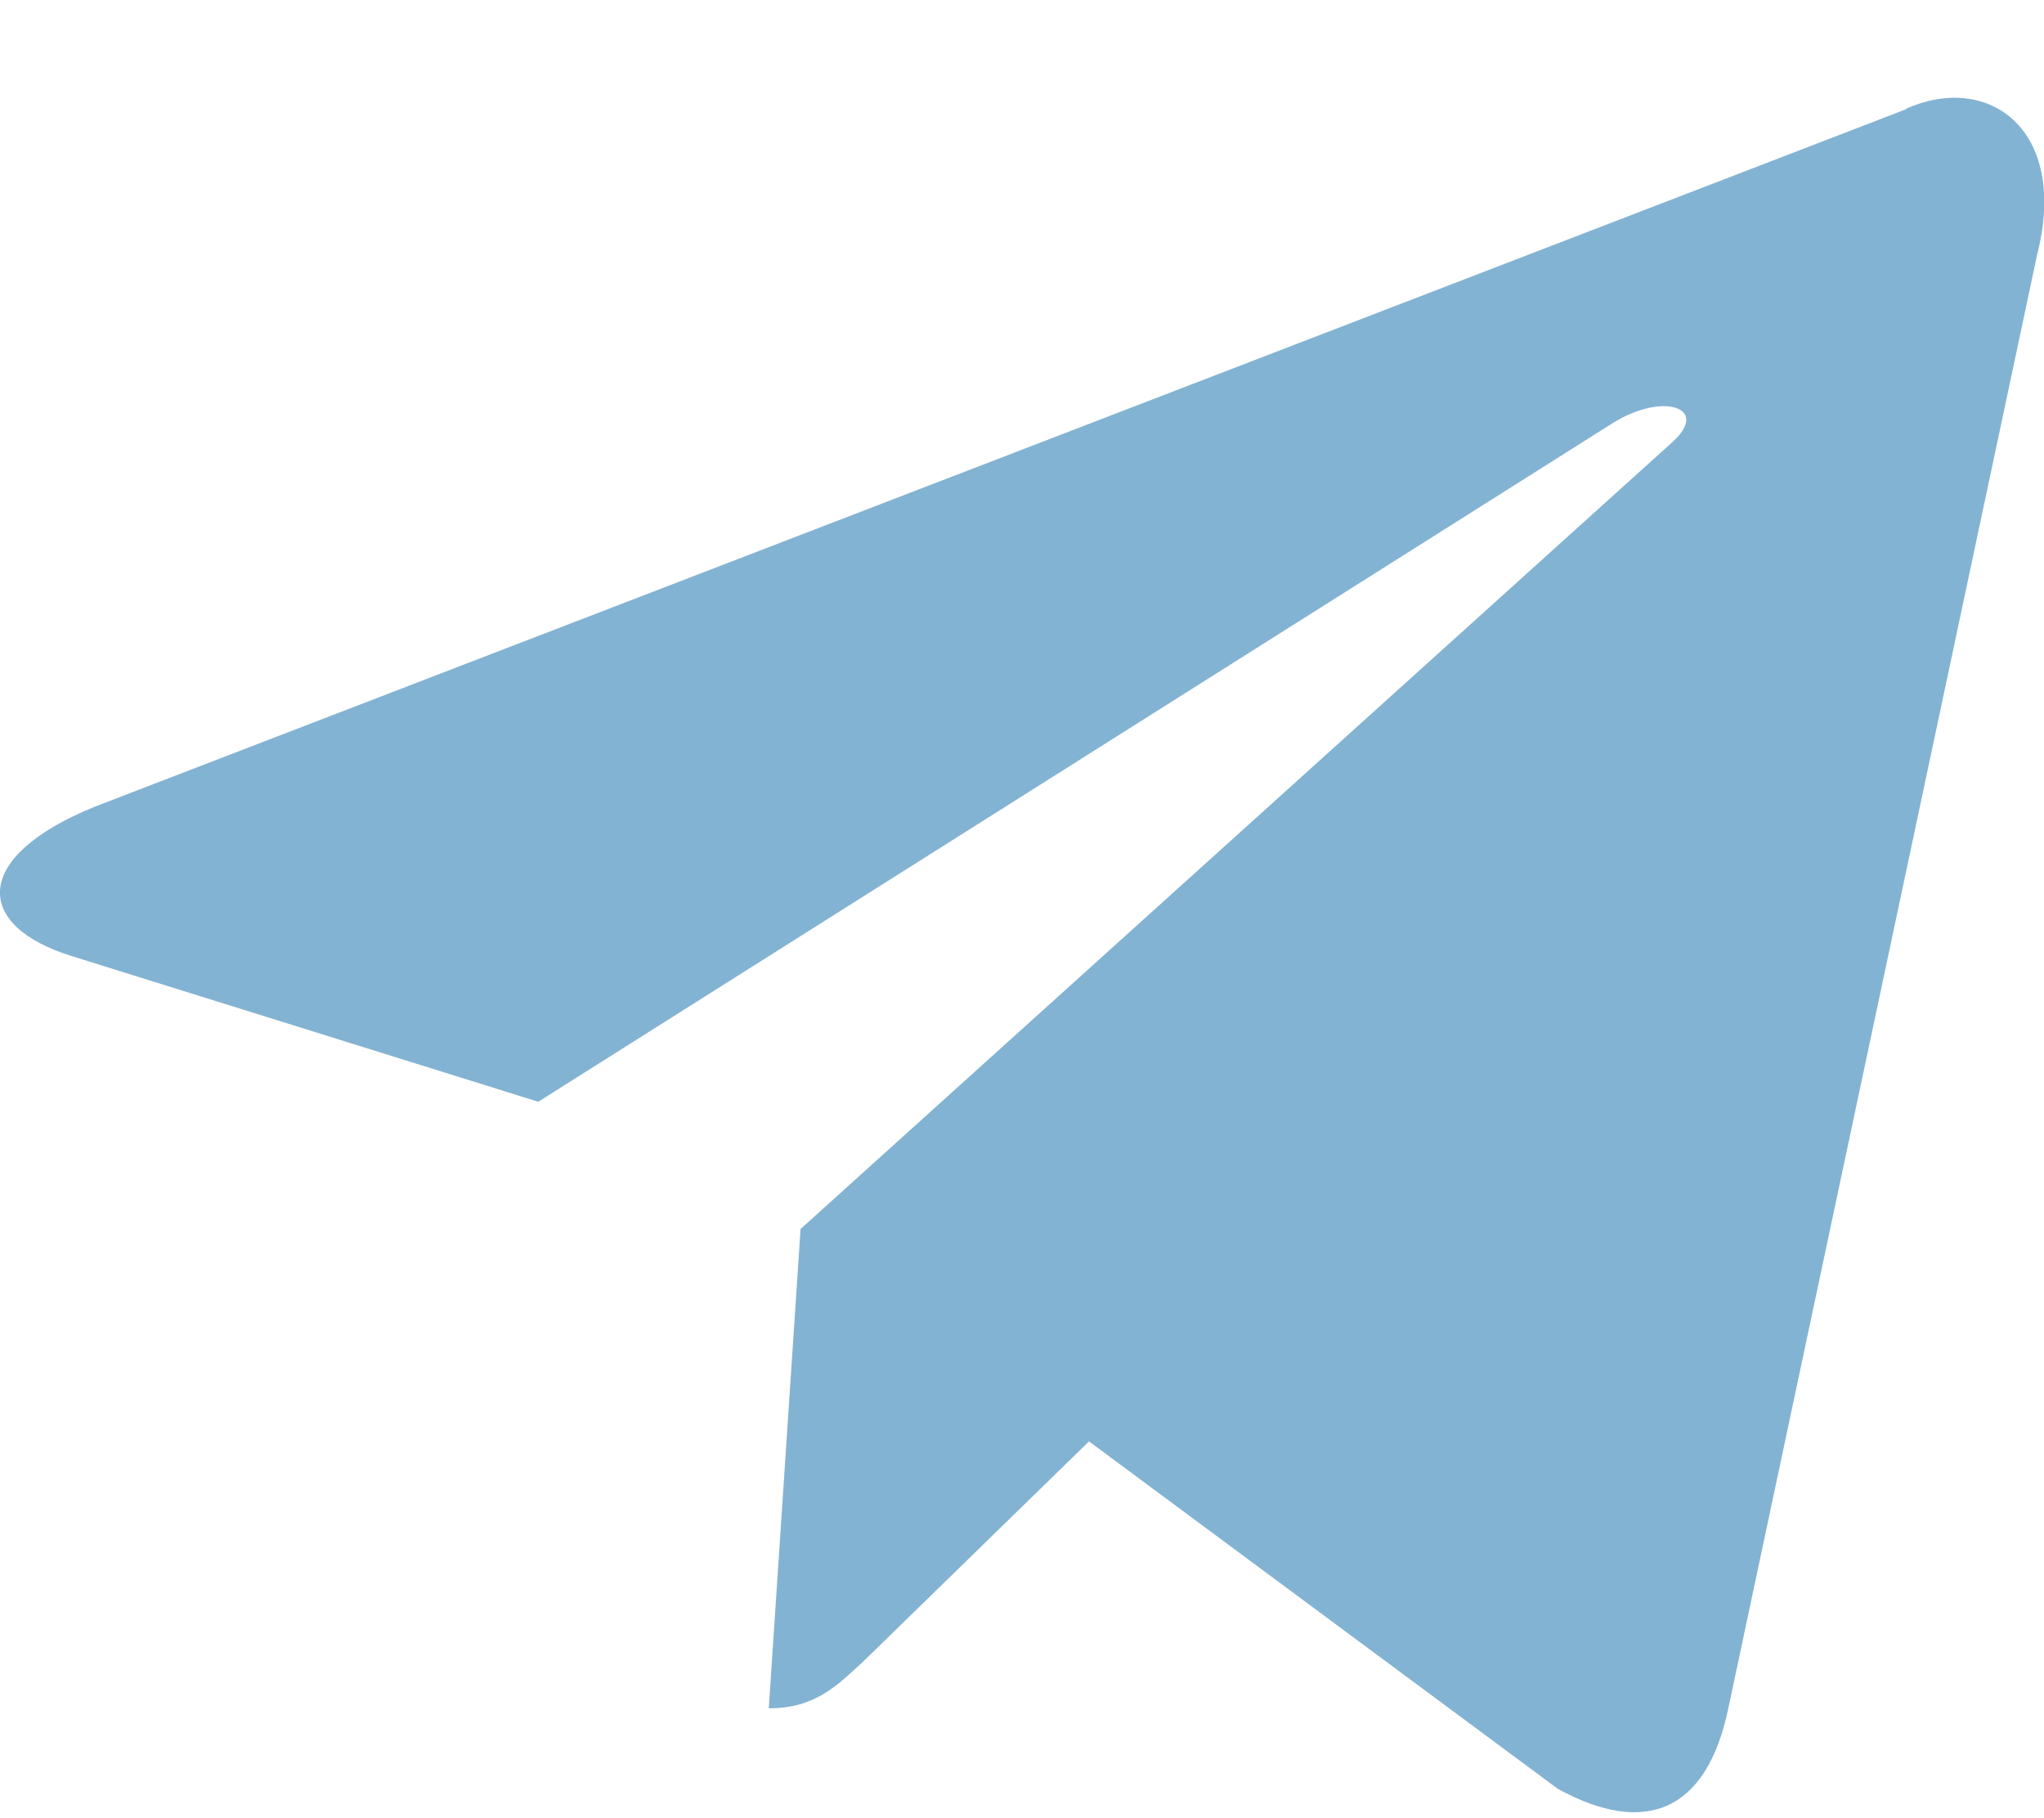
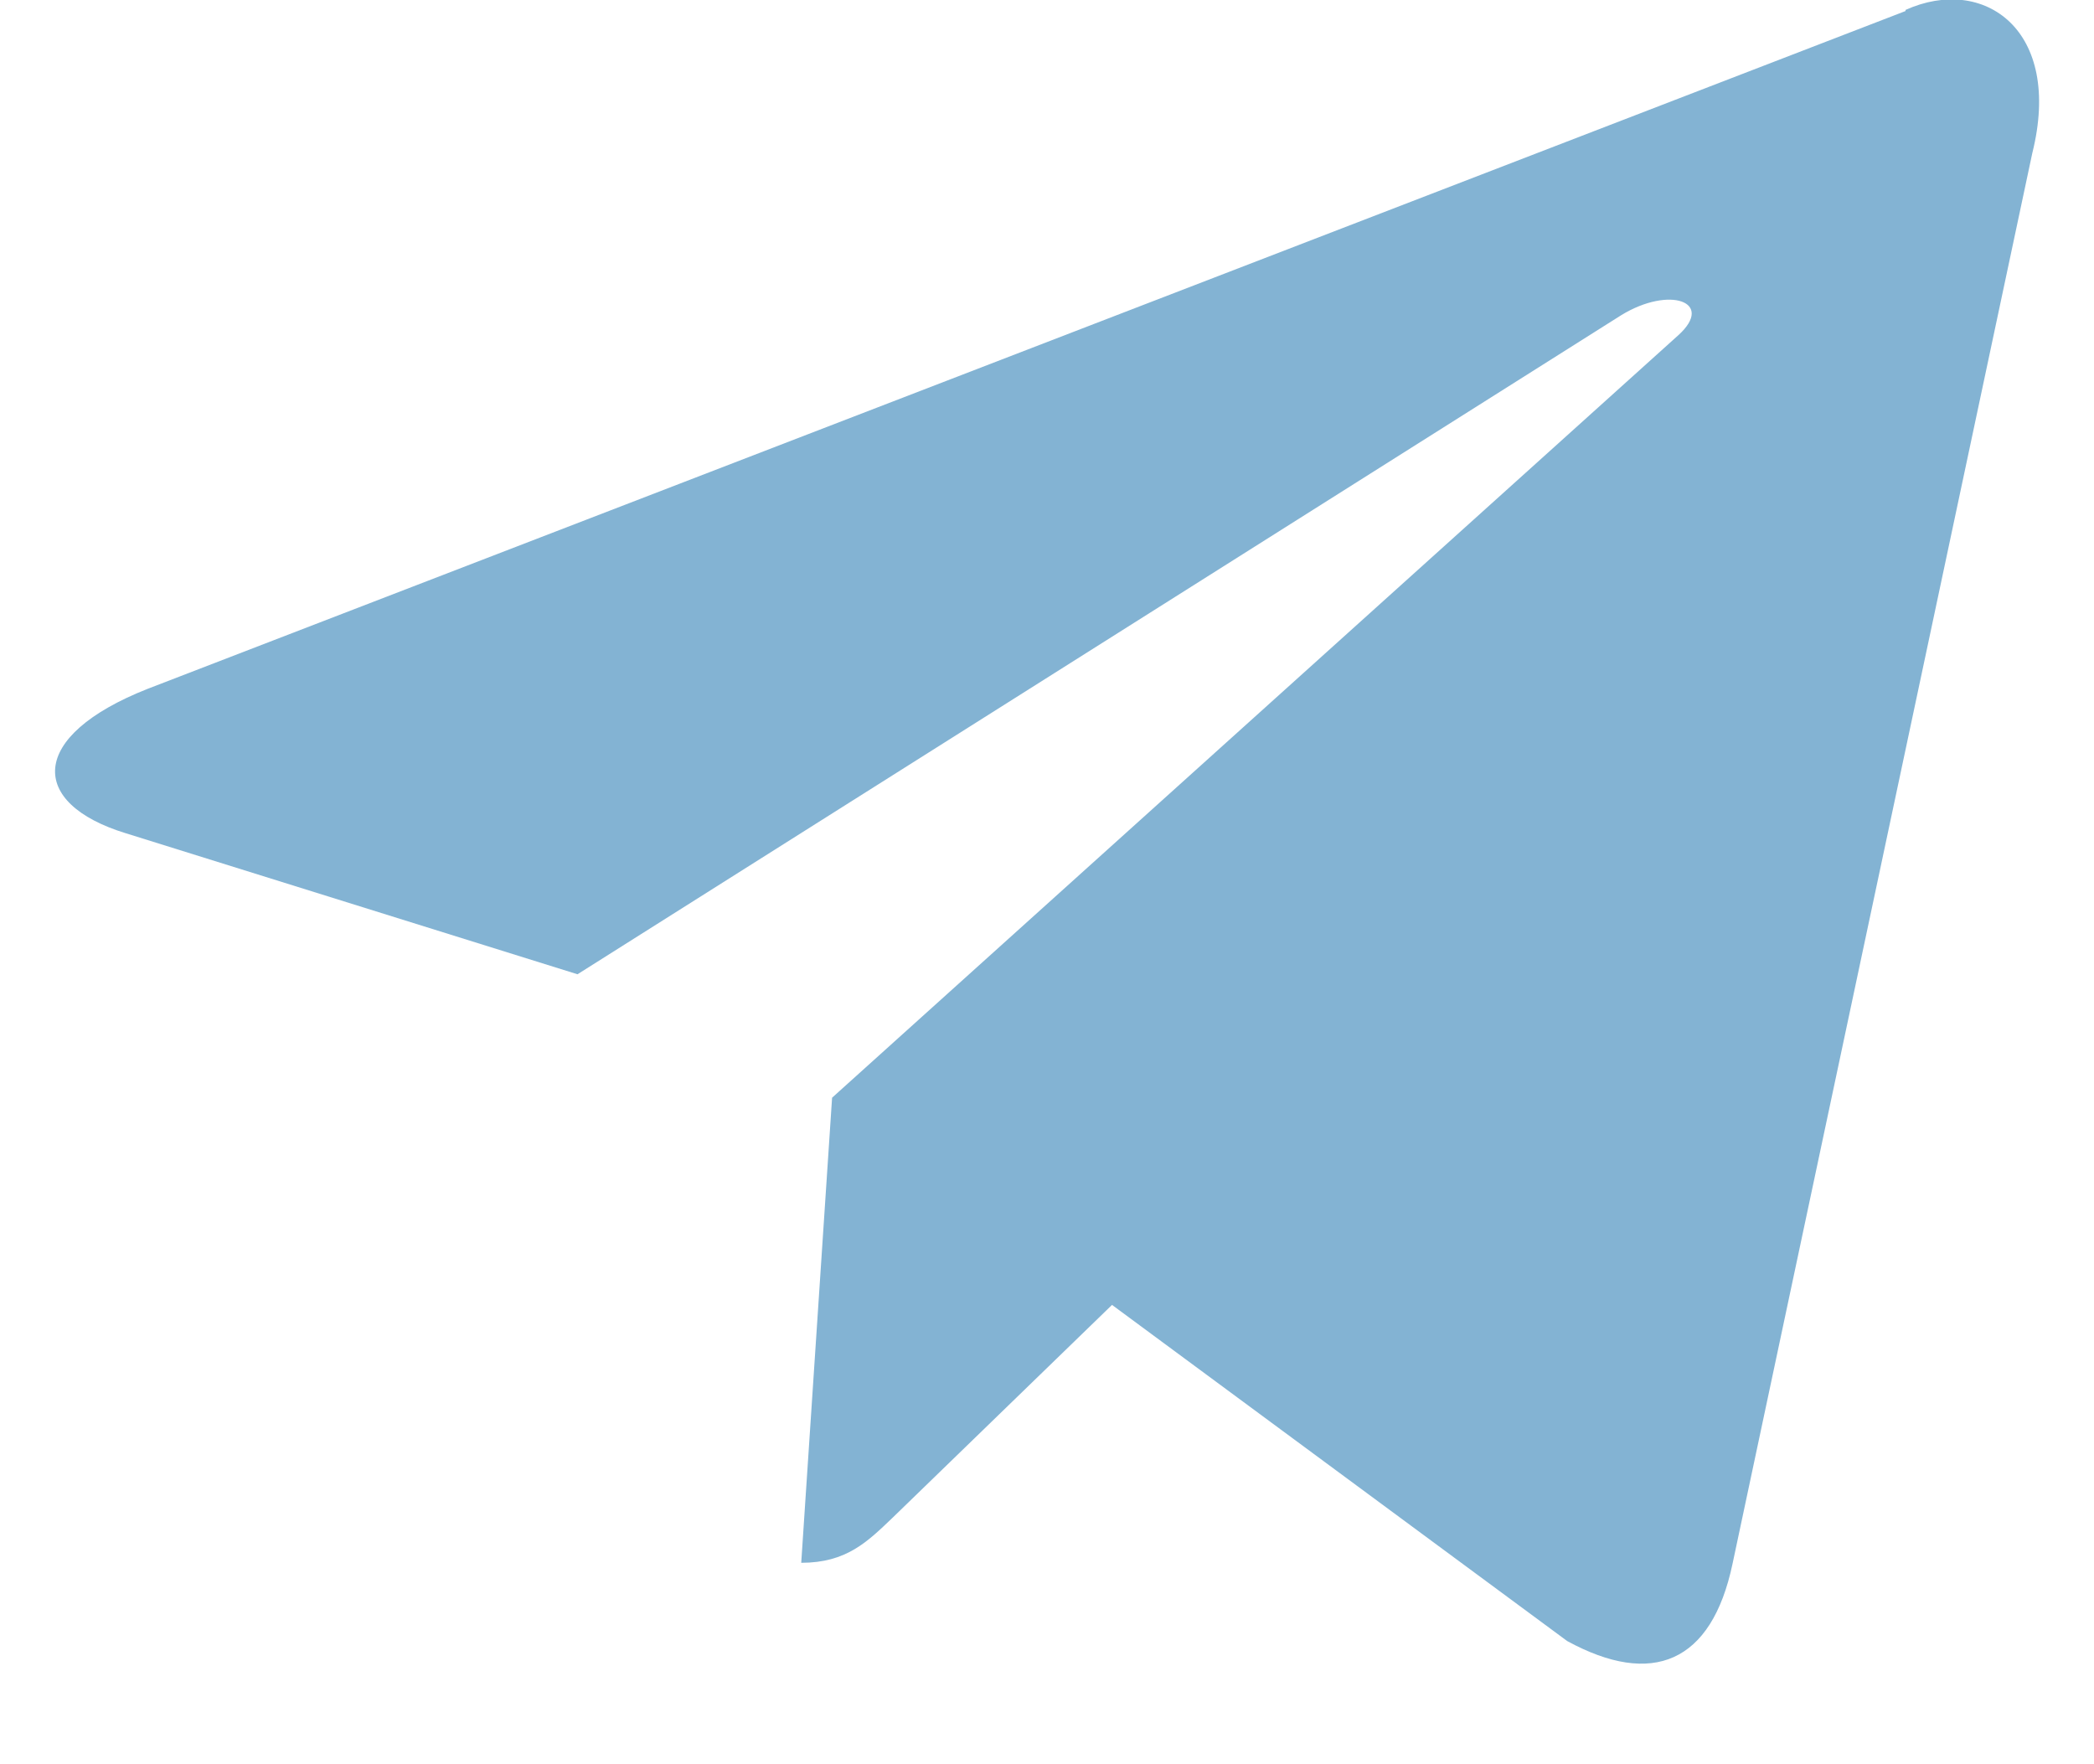
- <svg xmlns="http://www.w3.org/2000/svg" width="18" height="16" fill="none">
-   <path fill="#83B3D3" d="M16.79.96.84 7.1c-1.09.44-1.08 1.05-.2 1.32l4.1 1.28 9.47-5.98c.44-.27.85-.13.52.17l-7.68 6.93-.28 4.22c.41 0 .6-.2.83-.41l1.99-1.94 4.13 3.06c.77.42 1.31.2 1.5-.71l2.72-12.8c.28-1.1-.43-1.61-1.16-1.28Z" />
+ <svg xmlns="http://www.w3.org/2000/svg" width="19" height="16" fill="none" viewBox="0 0 19 16">
+   <path fill="#83B3D3" d="M17.29.1 1.34 6.25c-1.09.43-1.08 1.04-.2 1.31l4.1 1.28 9.47-5.98c.44-.27.85-.12.52.18L7.55 9.96l-.28 4.22c.41 0 .6-.19.83-.41l1.99-1.93 4.13 3.05c.77.42 1.31.2 1.5-.7l2.72-12.8C18.72.27 18-.23 17.29.09Z" />
</svg>
